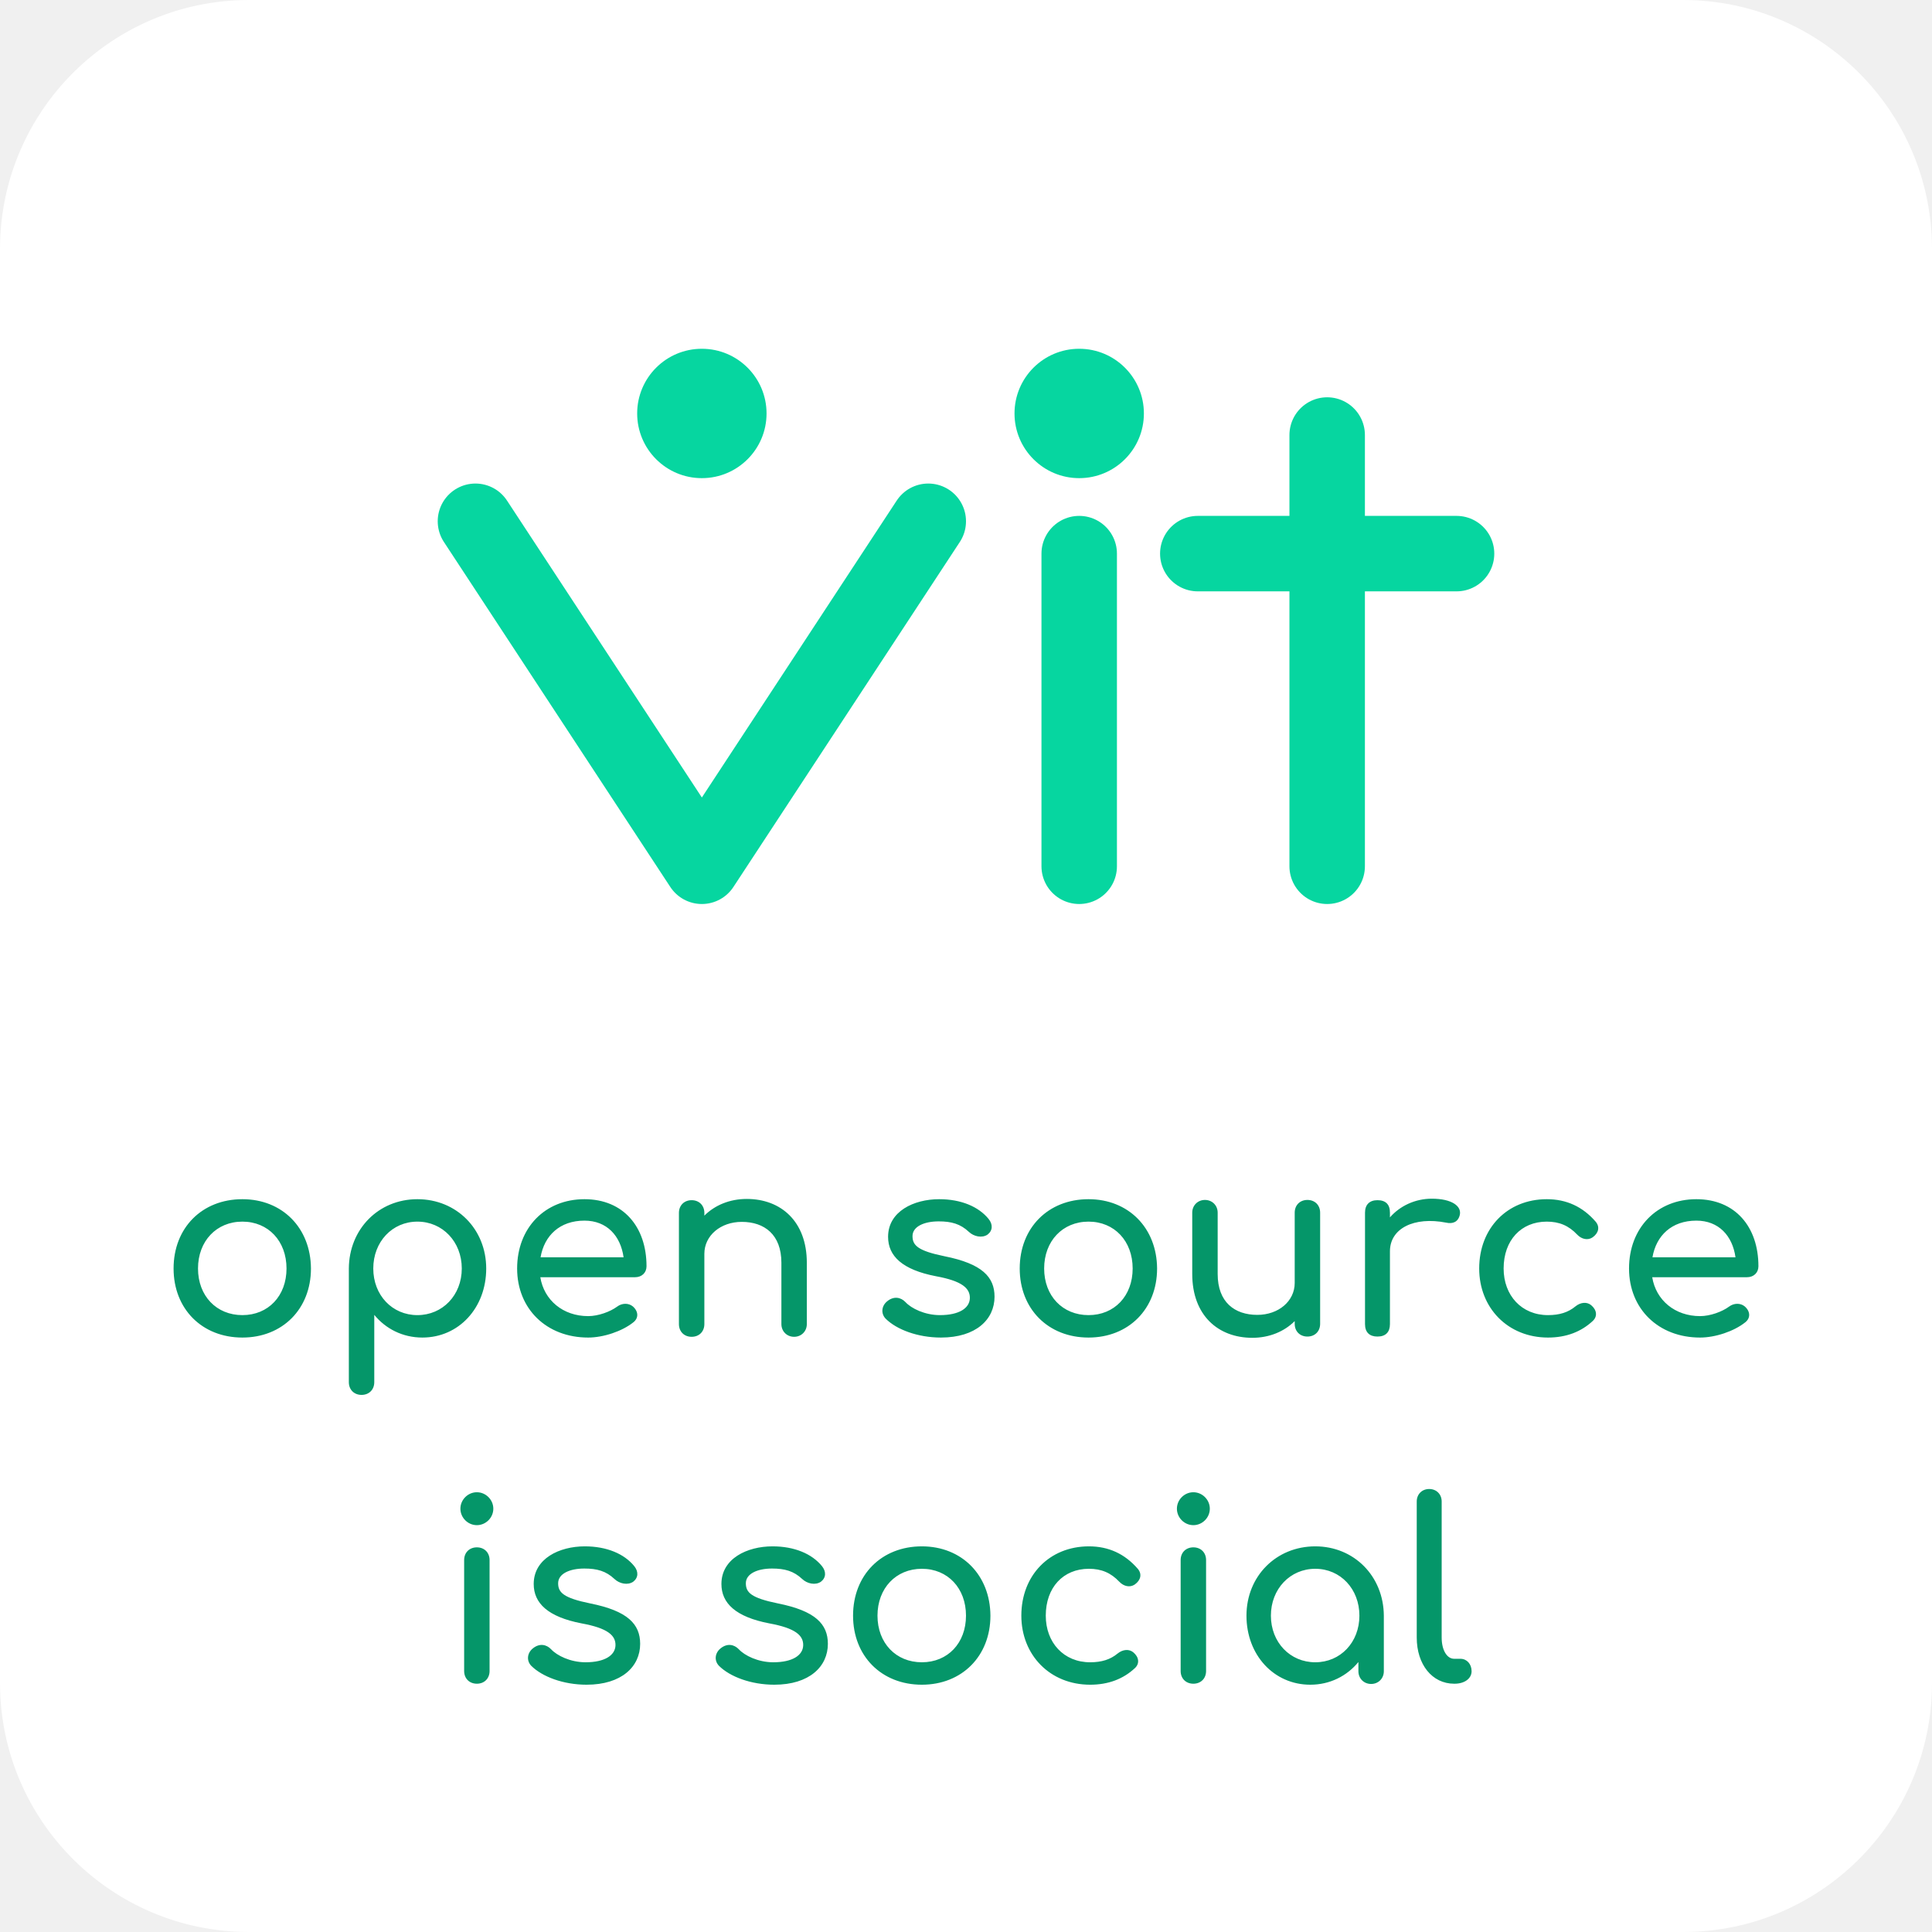
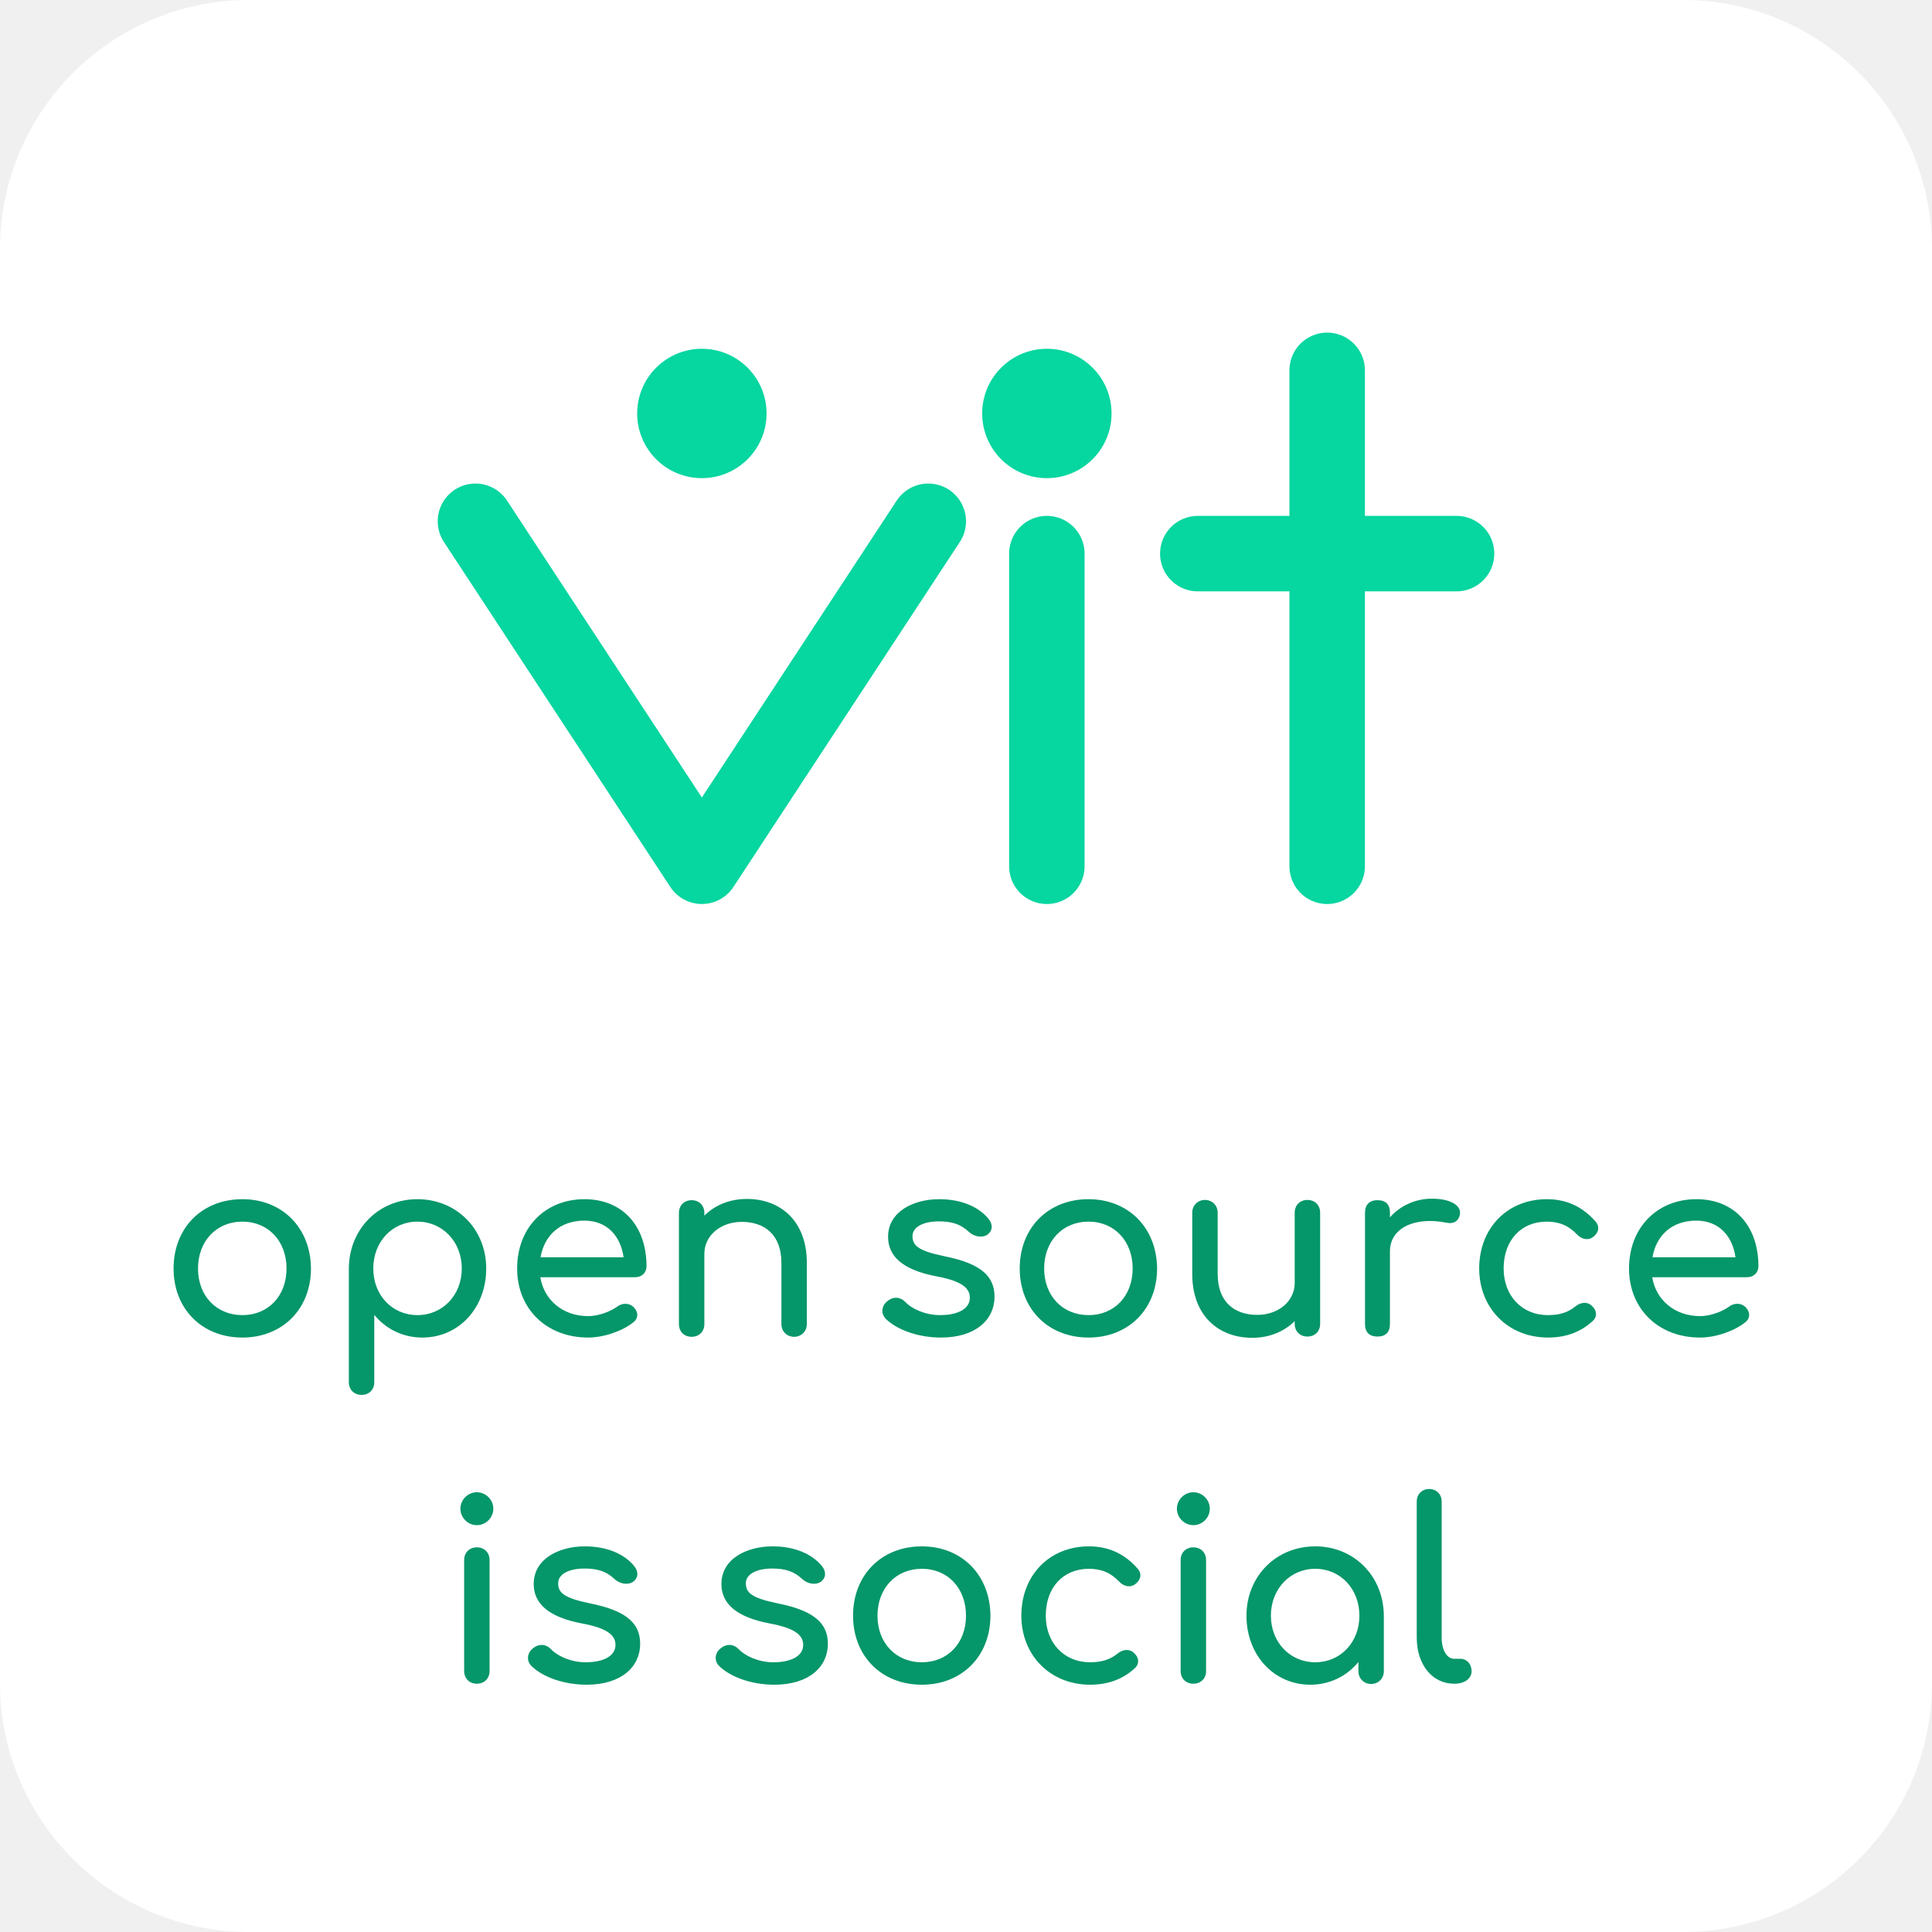
<svg xmlns="http://www.w3.org/2000/svg" viewBox="0 0 1024 1024" role="img" aria-label="vit — open source is social">
  <rect x="0" y="0" width="1024" height="1024" rx="132" ry="132" fill="#FFFFFF" />
  <g transform="translate(189.143,150.571) scale(11.42857)">
    <circle cx="16" cy="6" r="3" fill="#06D6A0" />
    <path d="M5.5 11 L16 27 L26.5 11" stroke="#06D6A0" stroke-width="3.5" stroke-linecap="round" stroke-linejoin="round" fill="none" />
-     <circle cx="33.5" cy="6" r="3" fill="#06D6A0" />
-     <line x1="33.5" y1="12.5" x2="33.5" y2="27" stroke="#06D6A0" stroke-width="3.5" stroke-linecap="round" />
-     <line x1="45" y1="7" x2="45" y2="27" stroke="#06D6A0" stroke-width="3.5" stroke-linecap="round" />
+     <circle cx="32" cy="6" r="3" fill="#06D6A0" />
+     <line x1="32" y1="12.5" x2="32" y2="27" stroke="#06D6A0" stroke-width="3.5" stroke-linecap="round" />
+     <line x1="45" y1="4" x2="45" y2="27" stroke="#06D6A0" stroke-width="3.5" stroke-linecap="round" />
    <line x1="39" y1="12.5" x2="51" y2="12.5" stroke="#06D6A0" stroke-width="3.5" stroke-linecap="round" />
  </g>
  <path fill="#059669" fill-rule="evenodd" d="M128.470 708.933C149.745 708.933 164.809 693.737 164.809 672.330C164.677 650.792 149.613 635.596 128.470 635.596C107.064 635.596 92.000 650.792 92.000 672.330C92.000 693.737 107.064 708.933 128.470 708.933ZM128.470 697.040C114.728 697.040 104.950 686.866 104.950 672.330C104.950 657.795 114.728 647.488 128.470 647.488C142.213 647.488 151.859 657.795 151.859 672.330C151.859 686.866 142.213 697.040 128.470 697.040Z M191.633 739.325C195.597 739.325 198.372 736.550 198.372 732.586V696.908C204.450 704.308 213.436 708.933 223.875 708.933C243.167 708.933 257.702 693.208 257.702 672.330C257.702 651.452 241.978 635.596 221.232 635.596C200.618 635.596 185.026 651.452 184.894 672.330V732.586C184.894 736.550 187.669 739.325 191.633 739.325ZM221.232 697.040C207.886 697.040 197.843 686.469 197.843 672.330C197.843 658.191 207.886 647.488 221.232 647.488C234.578 647.488 244.753 658.191 244.753 672.330C244.753 686.469 234.578 697.040 221.232 697.040Z M311.747 708.933C319.808 708.933 329.718 705.629 335.664 700.872C338.572 698.626 338.439 695.058 335.400 692.415C333.154 690.566 329.718 690.566 327.075 692.548C323.508 695.190 317.165 697.569 311.747 697.569C298.401 697.569 288.359 689.112 286.377 676.955H336.589C340.157 676.955 342.668 674.577 342.668 671.141C342.668 650.263 330.379 635.596 309.765 635.596C288.887 635.596 274.088 650.792 274.088 672.330C274.088 693.737 289.680 708.933 311.747 708.933ZM309.765 646.960C321.658 646.960 328.925 655.020 330.511 666.384H286.509C288.491 654.888 296.683 646.960 309.765 646.960Z M366.585 708.536C370.549 708.536 373.324 705.762 373.324 701.797V664.534C373.324 654.888 381.913 647.620 393.145 647.620C405.170 647.620 414.155 654.359 414.155 669.291V701.797C414.155 705.629 417.062 708.536 420.894 708.536C424.726 708.536 427.633 705.629 427.633 701.797V669.291C427.633 647.356 413.891 635.464 395.788 635.464C386.802 635.464 378.874 638.767 373.324 644.317V642.863C373.324 638.899 370.549 636.124 366.585 636.124C362.621 636.124 359.846 638.899 359.846 642.863V701.797C359.846 705.762 362.621 708.536 366.585 708.536Z M498.716 708.933C517.348 708.933 527.126 699.287 527.126 687.262C527.126 676.823 520.519 669.820 500.698 665.856C486.427 662.948 483.652 660.041 483.652 655.152C483.652 650.131 489.730 647.356 497.527 647.356C504.266 647.356 509.023 648.677 513.515 652.906C516.158 655.417 520.519 656.342 523.426 654.359C526.201 652.245 526.333 648.942 523.954 646.035C518.669 639.560 509.419 635.596 497.791 635.596C484.313 635.596 470.702 642.070 470.702 655.549C470.702 665.723 478.234 672.991 496.073 676.427C509.816 678.937 514.176 682.769 514.044 688.055C513.912 693.340 508.362 697.040 498.187 697.040C490.127 697.040 482.991 693.473 479.952 690.169C477.441 687.526 473.742 686.866 470.306 689.641C467.267 692.019 466.738 696.115 469.381 698.890C475.195 704.704 486.427 708.933 498.716 708.933Z M576.942 708.933C598.217 708.933 613.280 693.737 613.280 672.330C613.148 650.792 598.084 635.596 576.942 635.596C555.536 635.596 540.472 650.792 540.472 672.330C540.472 693.737 555.536 708.933 576.942 708.933ZM576.942 697.040C563.200 697.040 553.421 686.866 553.421 672.330C553.421 657.795 563.200 647.488 576.942 647.488C590.685 647.488 600.331 657.795 600.331 672.330C600.331 686.866 590.685 697.040 576.942 697.040Z M663.758 709.065C672.743 709.065 680.671 705.762 686.221 700.212V701.665C686.221 705.629 688.996 708.404 692.960 708.404C696.925 708.404 699.699 705.629 699.699 701.665V642.731C699.699 638.767 696.925 635.992 692.960 635.992C688.996 635.992 686.221 638.767 686.221 642.731V679.994C686.221 689.641 677.632 696.908 666.400 696.908C654.376 696.908 645.390 690.169 645.390 675.237V642.731C645.390 638.899 642.483 635.992 638.651 635.992C634.819 635.992 631.912 638.899 631.912 642.731V675.237C631.912 697.172 645.655 709.065 663.758 709.065Z M730.091 708.404C734.452 708.404 736.698 706.026 736.698 701.797V663.213C736.698 651.056 749.516 644.713 766.430 648.017C769.865 648.810 772.772 647.752 773.697 644.053C774.887 639.296 769.469 635.331 758.898 635.331C750.044 635.331 741.984 639.163 736.698 645.242V642.731C736.698 638.371 734.452 636.124 730.091 636.124C725.863 636.124 723.485 638.503 723.485 642.731V701.797C723.485 706.158 725.863 708.404 730.091 708.404Z M820.475 708.933C830.121 708.933 838.049 705.894 844.260 700.080C846.770 697.701 846.374 694.265 843.335 691.755C841.088 689.905 837.785 690.169 835.010 692.415C831.178 695.587 826.553 697.040 820.475 697.040C806.468 697.040 796.954 686.601 796.954 672.330C796.954 657.399 806.204 647.488 819.814 647.488C826.421 647.488 831.442 649.602 835.935 654.359C838.313 656.870 841.617 657.531 844.127 655.813C847.299 653.567 848.092 650.263 845.713 647.488C838.842 639.560 830.253 635.596 819.814 635.596C798.936 635.596 784.004 650.924 784.004 672.330C784.004 693.208 799.200 708.933 820.475 708.933Z M901.079 708.933C909.140 708.933 919.050 705.629 924.997 700.872C927.904 698.626 927.772 695.058 924.732 692.415C922.486 690.566 919.050 690.566 916.408 692.548C912.840 695.190 906.497 697.569 901.079 697.569C887.733 697.569 877.691 689.112 875.709 676.955H925.922C929.489 676.955 932.000 674.577 932.000 671.141C932.000 650.263 919.711 635.596 899.097 635.596C878.219 635.596 863.420 650.792 863.420 672.330C863.420 693.737 879.012 708.933 901.079 708.933ZM899.097 646.960C910.990 646.960 918.258 655.020 919.843 666.384H875.841C877.823 654.888 886.016 646.960 899.097 646.960Z" />
  <path fill="#059669" fill-rule="evenodd" d="M252.747 808.364C257.504 808.364 261.468 804.400 261.468 799.643C261.468 794.886 257.504 790.921 252.747 790.921C247.990 790.921 244.026 794.886 244.026 799.643C244.026 804.400 247.990 808.364 252.747 808.364ZM252.747 892.404C256.711 892.404 259.486 889.629 259.486 885.665V826.863C259.486 822.899 256.711 820.124 252.747 820.124C248.783 820.124 246.008 822.899 246.008 826.863V885.665C246.008 889.629 248.783 892.404 252.747 892.404Z M310.888 892.933C329.520 892.933 339.298 883.287 339.298 871.262C339.298 860.823 332.691 853.820 312.871 849.856C298.599 846.948 295.825 844.041 295.825 839.152C295.825 834.131 301.903 831.356 309.699 831.356C316.438 831.356 321.195 832.677 325.688 836.906C328.331 839.417 332.691 840.342 335.598 838.359C338.373 836.245 338.505 832.942 336.127 830.035C330.841 823.560 321.592 819.596 309.963 819.596C296.485 819.596 282.875 826.070 282.875 839.549C282.875 849.723 290.407 856.991 308.246 860.427C321.988 862.937 326.349 866.769 326.217 872.055C326.084 877.340 320.535 881.040 310.360 881.040C302.299 881.040 295.164 877.473 292.125 874.169C289.614 871.526 285.914 870.866 282.479 873.641C279.439 876.019 278.911 880.115 281.554 882.890C287.368 888.704 298.599 892.933 310.888 892.933Z M410.381 892.933C429.013 892.933 438.791 883.287 438.791 871.262C438.791 860.823 432.184 853.820 412.363 849.856C398.092 846.948 395.317 844.041 395.317 839.152C395.317 834.131 401.395 831.356 409.192 831.356C415.931 831.356 420.688 832.677 425.180 836.906C427.823 839.417 432.184 840.342 435.091 838.359C437.866 836.245 437.998 832.942 435.619 830.035C430.334 823.560 421.084 819.596 409.456 819.596C395.978 819.596 382.367 826.070 382.367 839.549C382.367 849.723 389.899 856.991 407.738 860.427C421.481 862.937 425.841 866.769 425.709 872.055C425.577 877.340 420.027 881.040 409.852 881.040C401.792 881.040 394.656 877.473 391.617 874.169C389.107 871.526 385.407 870.866 381.971 873.641C378.932 876.019 378.403 880.115 381.046 882.890C386.860 888.704 398.092 892.933 410.381 892.933Z M488.607 892.933C509.882 892.933 524.946 877.737 524.946 856.330C524.813 834.792 509.750 819.596 488.607 819.596C467.201 819.596 452.137 834.792 452.137 856.330C452.137 877.737 467.201 892.933 488.607 892.933ZM488.607 881.040C474.865 881.040 465.086 870.866 465.086 856.330C465.086 841.795 474.865 831.488 488.607 831.488C502.350 831.488 511.996 841.795 511.996 856.330C511.996 870.866 502.350 881.040 488.607 881.040Z M577.801 892.933C587.447 892.933 595.376 889.894 601.586 884.080C604.097 881.701 603.700 878.265 600.661 875.755C598.415 873.905 595.111 874.169 592.336 876.415C588.504 879.587 583.880 881.040 577.801 881.040C563.794 881.040 554.280 870.601 554.280 856.330C554.280 841.399 563.530 831.488 577.140 831.488C583.747 831.488 588.769 833.602 593.261 838.359C595.640 840.870 598.943 841.531 601.454 839.813C604.625 837.567 605.418 834.263 603.040 831.488C596.168 823.560 587.579 819.596 577.140 819.596C556.262 819.596 541.331 834.924 541.331 856.330C541.331 877.208 556.527 892.933 577.801 892.933Z M632.507 808.364C637.264 808.364 641.228 804.400 641.228 799.643C641.228 794.886 637.264 790.921 632.507 790.921C627.750 790.921 623.786 794.886 623.786 799.643C623.786 804.400 627.750 808.364 632.507 808.364ZM632.507 892.404C636.471 892.404 639.246 889.629 639.246 885.665V826.863C639.246 822.899 636.471 820.124 632.507 820.124C628.543 820.124 625.768 822.899 625.768 826.863V885.665C625.768 889.629 628.543 892.404 632.507 892.404Z M694.480 892.933C704.919 892.933 713.904 888.308 719.983 880.908V885.797C719.983 889.629 722.890 892.536 726.722 892.536C730.554 892.536 733.461 889.629 733.461 885.797V856.330C733.329 835.452 717.736 819.596 697.123 819.596C676.377 819.596 660.652 835.452 660.652 856.330C660.652 877.208 675.188 892.933 694.480 892.933ZM697.123 881.040C683.777 881.040 673.602 870.469 673.602 856.330C673.602 842.191 683.777 831.488 697.123 831.488C710.469 831.488 720.511 842.191 720.511 856.330C720.511 870.469 710.469 881.040 697.123 881.040Z M770.724 892.404H770.989C776.274 892.404 779.974 889.629 779.974 885.797C779.974 881.965 777.463 879.190 774.028 879.190H770.724C766.892 879.190 764.117 874.566 764.117 867.959V795.811C764.117 791.979 761.342 789.204 757.510 789.204C753.678 789.204 750.903 791.979 750.903 795.811V867.959C750.903 882.230 759.096 892.404 770.724 892.404Z" />
</svg>
